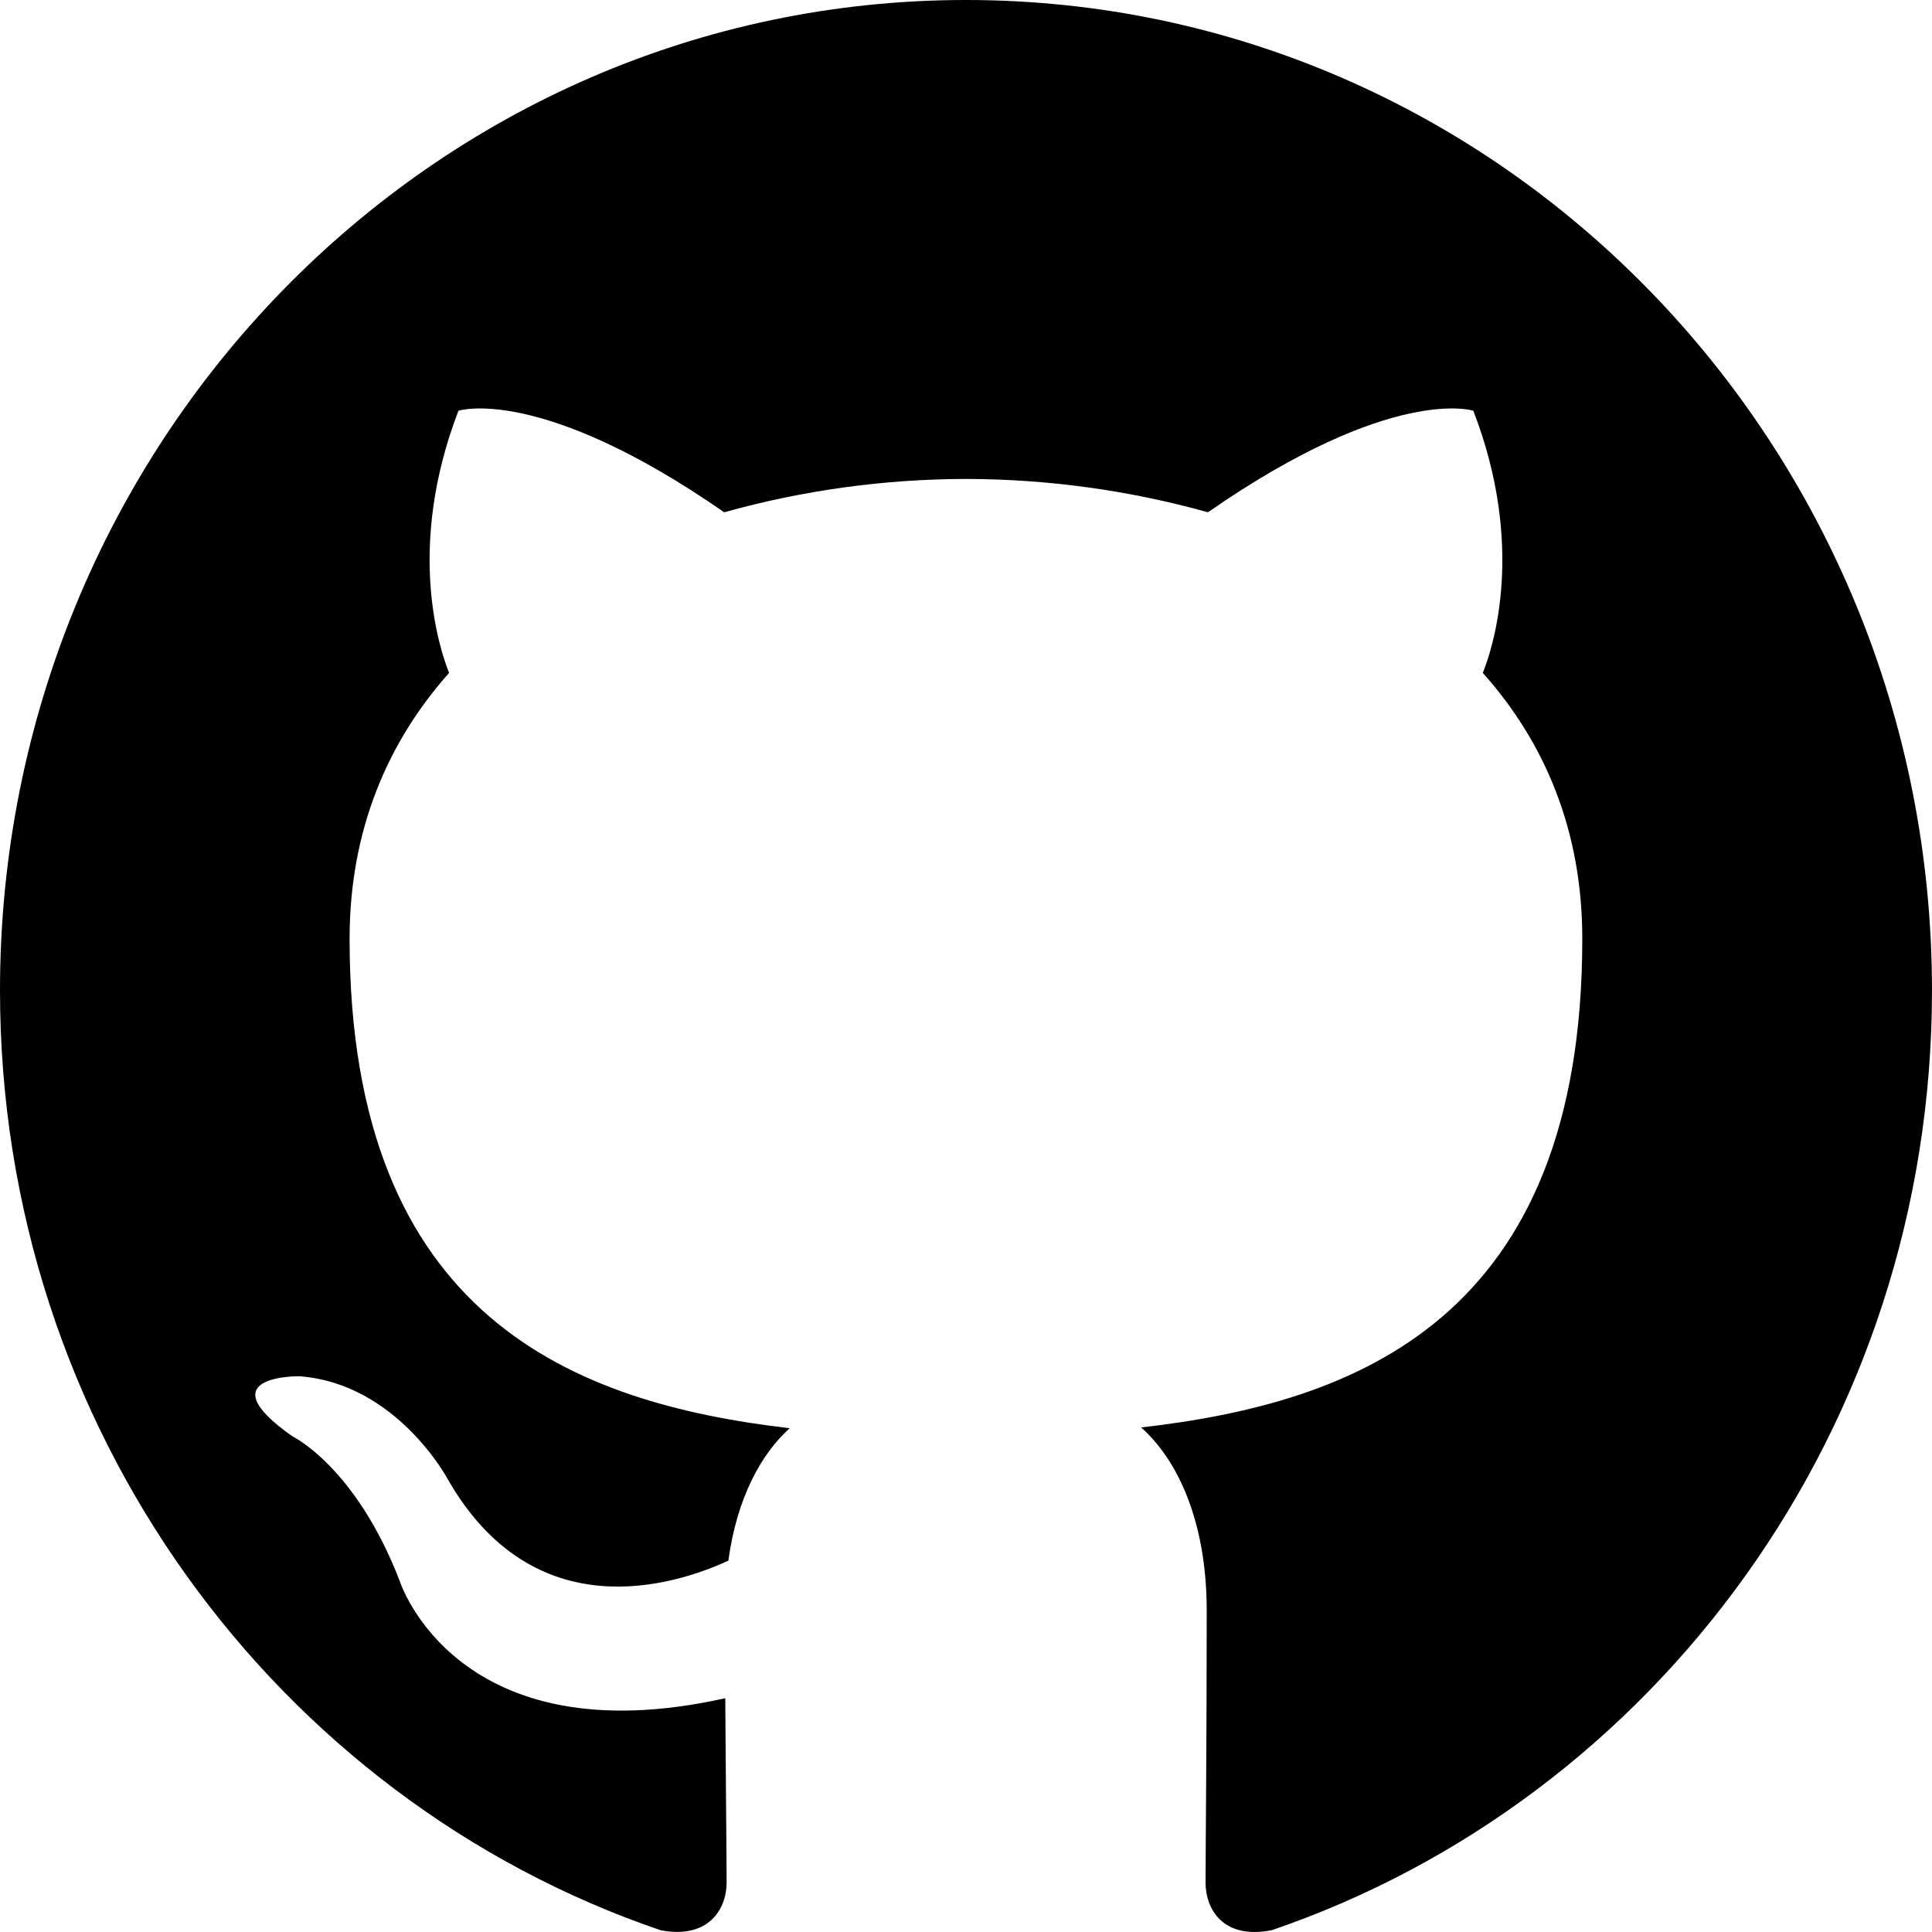
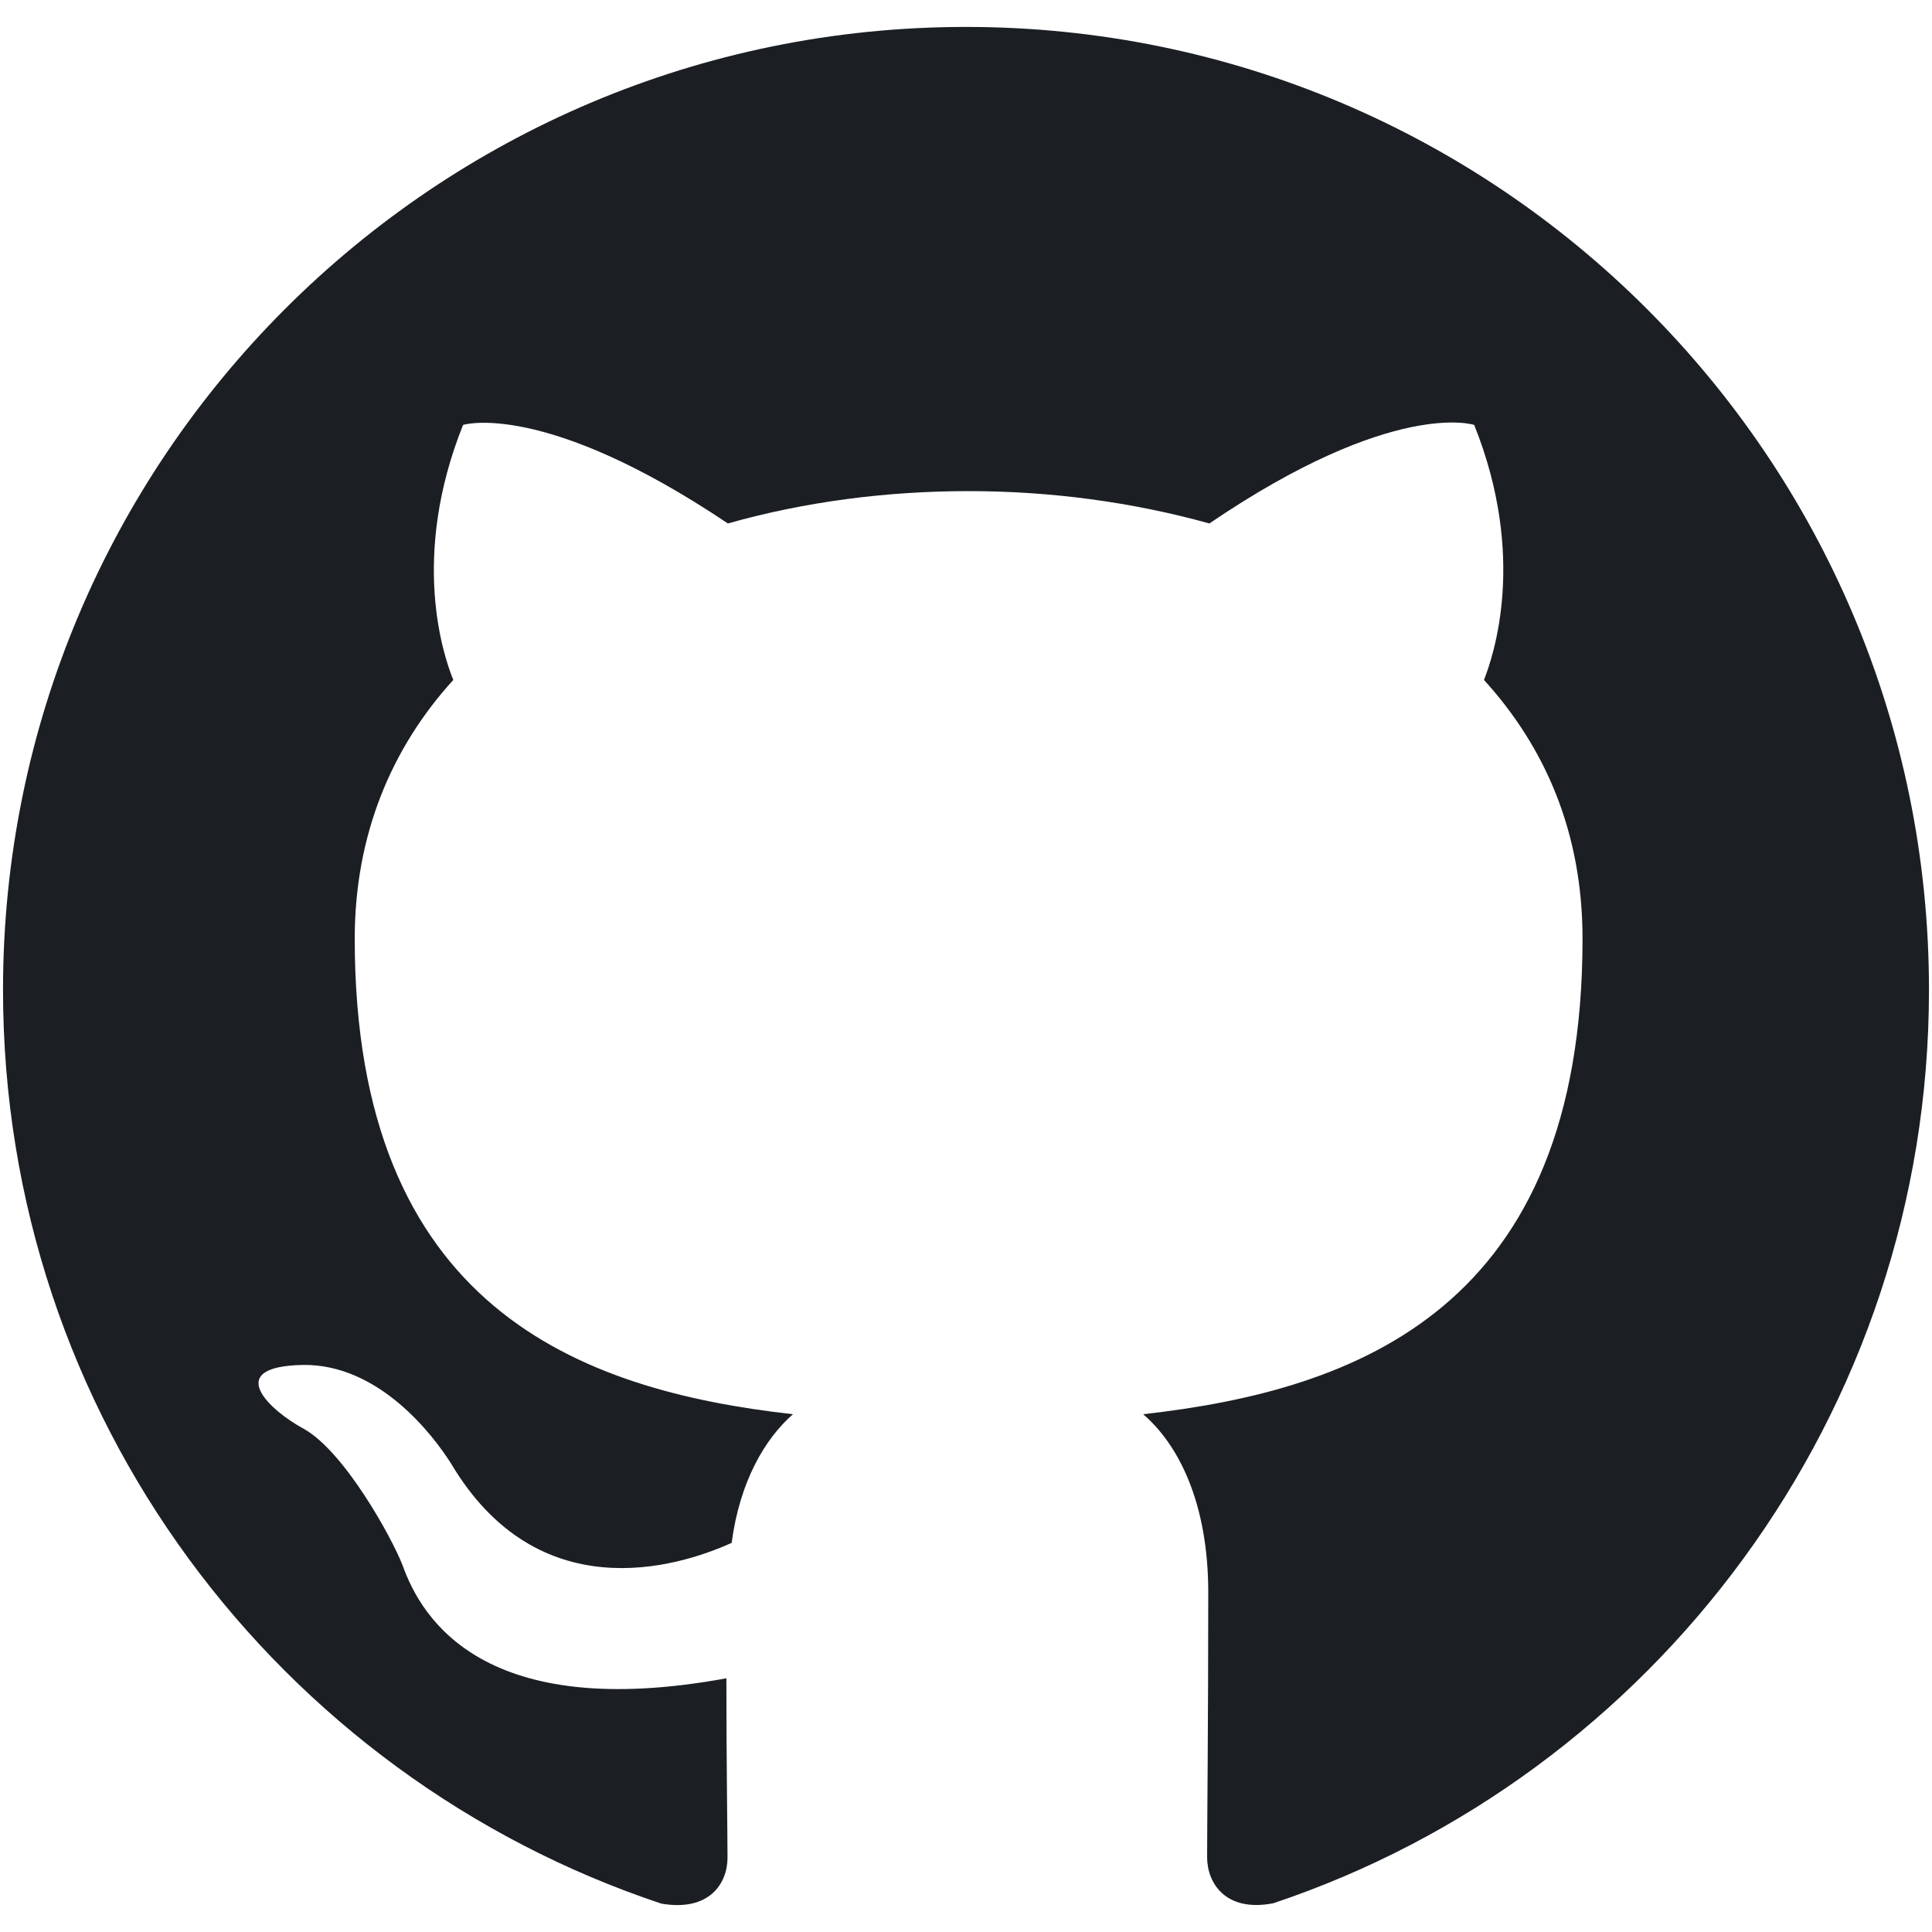
- <svg xmlns="http://www.w3.org/2000/svg" viewBox="0 0 800 800.003">
-   <path fill-rule="evenodd" d="M399.999 0c220.919 0 399.998 183.6 399.998 410.118 0 181.16-114.48 334.84-273.319 389.119-20.28 4.04-27.48-8.76-27.48-19.68 0-13.52.48-57.68.48-112.56 0-38.24-12.8-63.2-27.16-75.92 89.08-10.16 182.68-44.839 182.68-202.358 0-44.8-15.52-81.36-41.2-110.08 4.16-10.36 17.88-52.08-3.92-108.56 0 0-33.52-11-109.88 42.04a375.839 375.839 0 0 0-100.2-13.8 374.999 374.999 0 0 0-100.12 13.8c-76.439-53.04-110.039-42.04-110.039-42.04-21.72 56.48-8 98.2-3.88 108.56-25.56 28.72-41.2 65.28-41.2 110.08 0 157.119 93.4 192.319 182.24 202.679-11.44 10.24-21.8 28.32-25.4 54.84-22.8 10.48-80.72 28.6-116.4-34.08 0 0-21.16-39.4-61.32-42.28 0 0-39-.52-2.72 24.92 0 0 26.2 12.6 44.4 60 0 0 23.48 73.2 134.76 48.4.2 34.28.56 66.6.56 76.36 0 10.84-7.36 23.519-27.32 19.719C114.599 745.077 0 591.317 0 410.118 0 183.6 179.12 0 399.999 0" />
+ <svg xmlns="http://www.w3.org/2000/svg" xml:space="preserve" viewBox="0 0 800 800">
+   <path d="M400 11.15C179.752 11.15 1.25 189.653 1.25 409.901c0 176.478 114.173 325.543 272.583 378.346 19.937 3.427 27.414-8.411 27.414-19.003 0-9.501-.467-40.81-.467-74.298-100.155 18.38-126.168-24.455-134.112-46.885-4.517-11.526-23.987-46.884-40.81-56.386-14.018-7.476-33.955-25.856-.467-26.48 31.464-.466 53.894 28.973 61.37 40.81 35.826 60.28 93.146 43.302 116.2 32.866 3.426-25.856 14.018-43.302 25.388-53.27-88.784-9.97-181.462-44.393-181.462-196.884 0-43.301 15.42-79.282 40.81-107.164-4.05-9.969-17.913-50.778 4.05-105.607 0 0 33.332-10.436 109.656 40.81 31.93-9.034 65.731-13.395 99.687-13.395s67.757 4.517 99.688 13.395c76.323-51.869 109.657-40.81 109.657-40.81 21.962 54.829 7.943 95.638 4.05 105.607 25.389 27.882 40.809 63.24 40.809 107.164 0 152.959-93.146 186.915-181.93 196.884 14.486 12.46 26.947 36.448 26.947 73.83 0 53.272-.468 96.262-.468 109.657 0 10.436 7.477 22.897 27.415 19.003 157.32-52.647 271.493-202.179 271.493-378.19 0-220.248-178.503-398.75-398.751-398.75" style="clip-rule:evenodd;fill:#1b1f23;fill-rule:evenodd;stroke-width:1.558" />
</svg>
